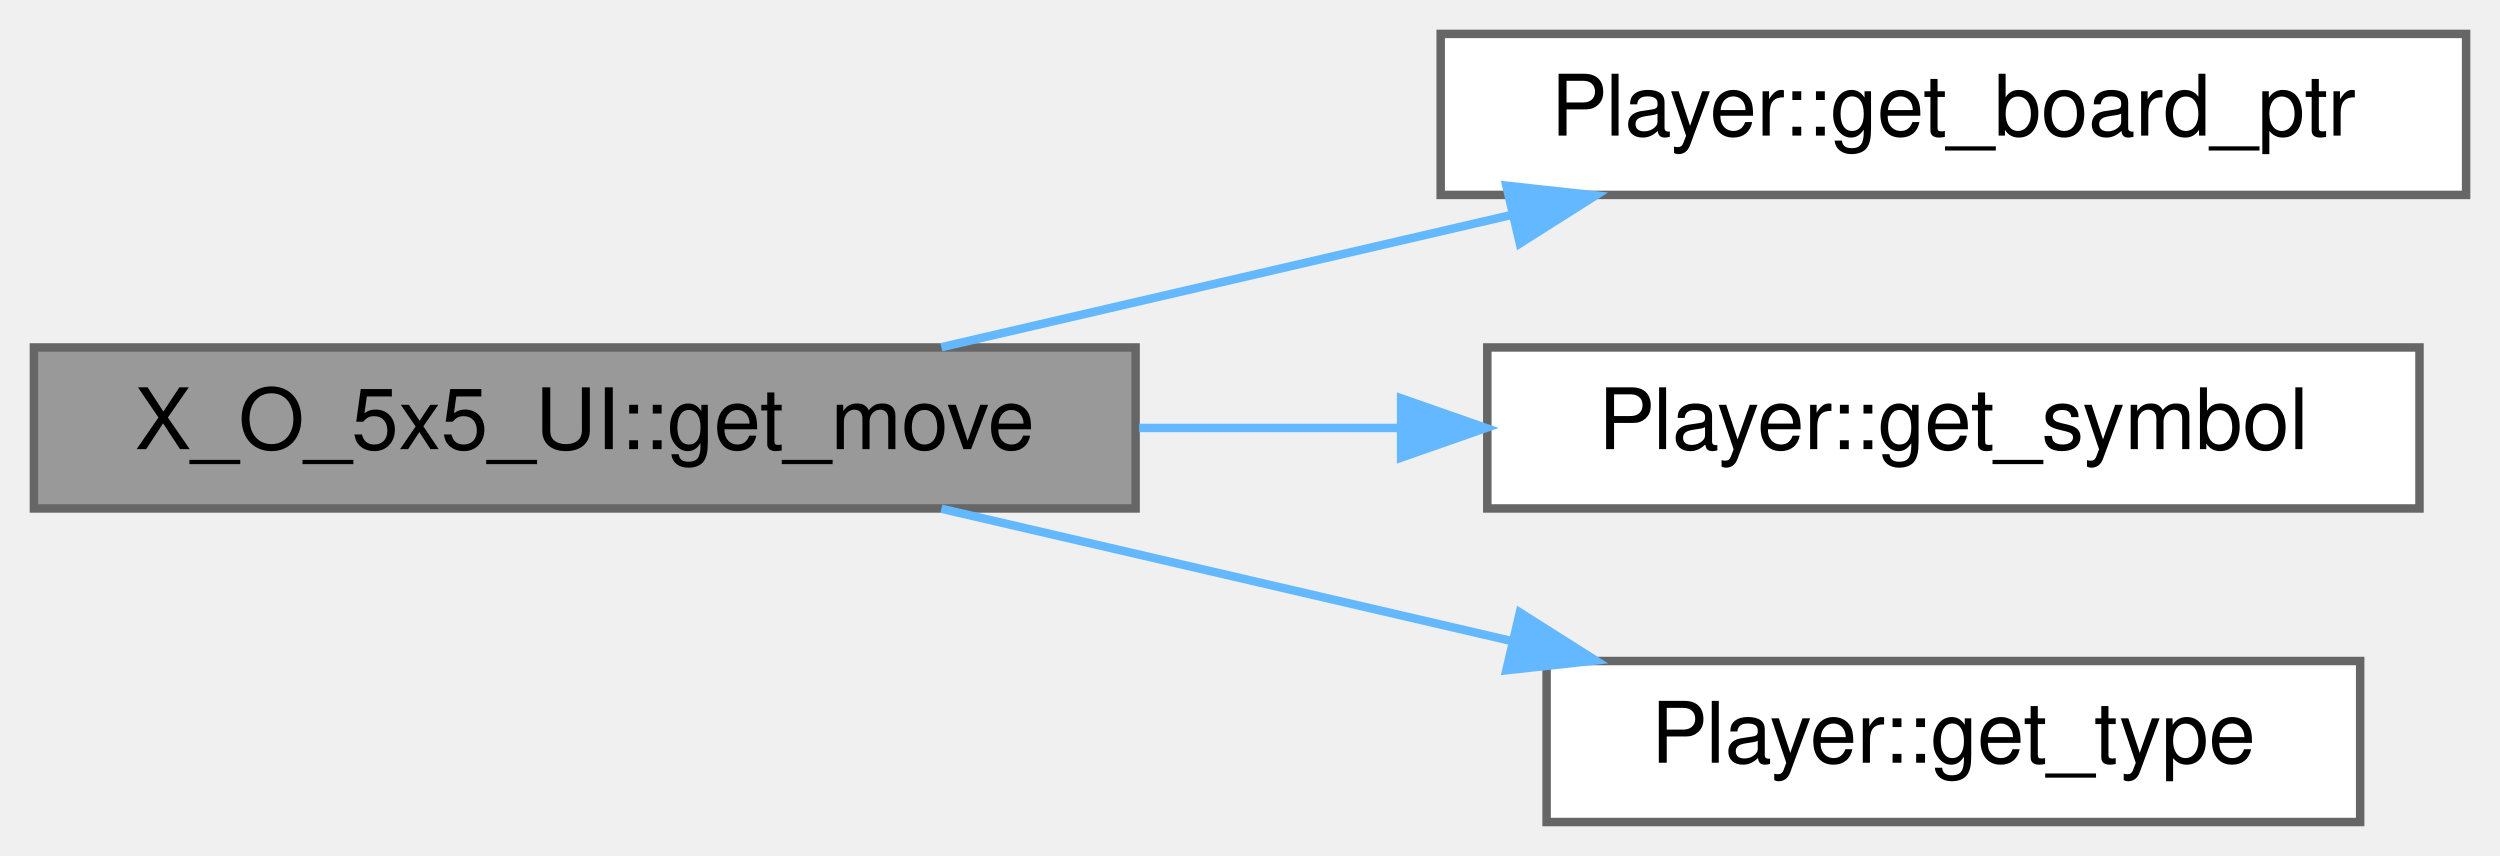
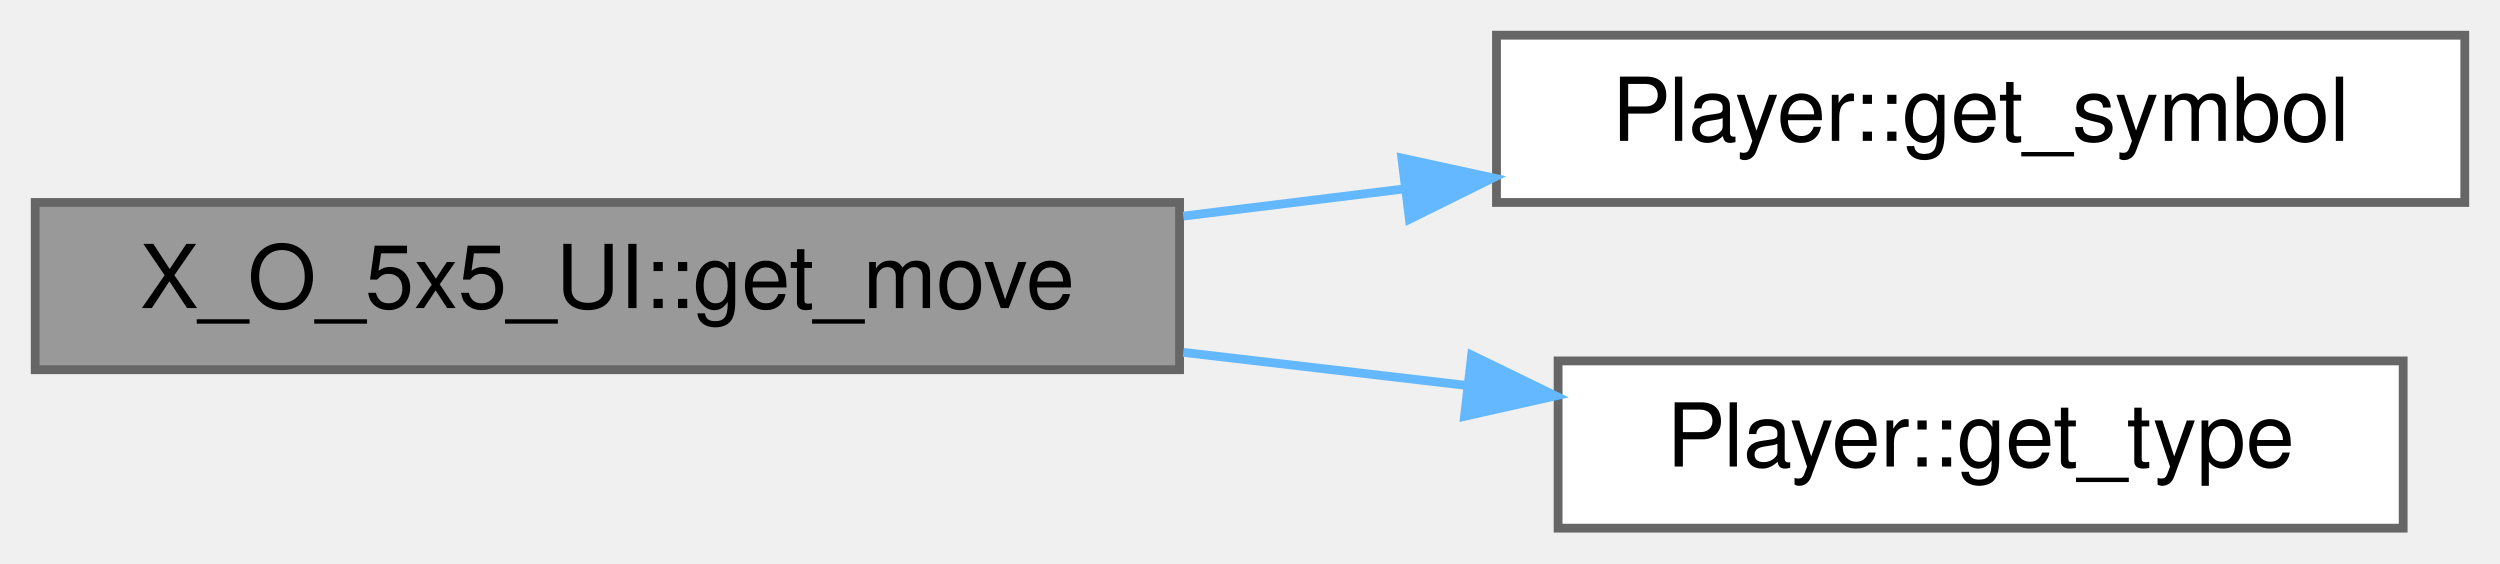
- <svg xmlns="http://www.w3.org/2000/svg" xmlns:xlink="http://www.w3.org/1999/xlink" width="295pt" height="101pt" viewBox="0.00 0.00 295.00 101.00">
-   <g id="graph0" class="graph" transform="scale(1 1) rotate(0) translate(4 97)">
+ <svg xmlns="http://www.w3.org/2000/svg" xmlns:xlink="http://www.w3.org/1999/xlink" width="284pt" height="64pt" viewBox="0.00 0.00 284.00 64.00">
+   <g id="graph0" class="graph" transform="scale(1 1) rotate(0) translate(4 60)">
    <g id="Node000001" class="node">
      <g id="a_Node000001">
        <a xlink:title="Ask the user (or AI) to make a move.">
-           <polygon fill="#999999" stroke="#666666" points="130,-56 0,-56 0,-37 130,-37 130,-56" />
-           <text text-anchor="middle" x="65" y="-44" font-family="Helvetica,sans-Serif" font-size="10.00">X_O_5x5_UI::get_move</text>
+           <polygon fill="#999999" stroke="#666666" points="130,-37 0,-37 0,-18 130,-18 130,-37" />
+           <text text-anchor="middle" x="65" y="-25" font-family="Helvetica,sans-Serif" font-size="10.00">X_O_5x5_UI::get_move</text>
        </a>
      </g>
    </g>
    <g id="Node000002" class="node">
      <g id="a_Node000002">
-         <a xlink:href="classPlayer.html#a508617eddfae8915d098102d480fc888" target="_top" xlink:title="Get a pointer to the game board.">
-           <polygon fill="white" stroke="#666666" points="287,-93 166,-93 166,-74 287,-74 287,-93" />
-           <text text-anchor="middle" x="226.5" y="-81" font-family="Helvetica,sans-Serif" font-size="10.00">Player::get_board_ptr</text>
+         <a xlink:href="classPlayer.html#af56f0bf98c0423a3a75b0848607d03a4" target="_top" xlink:title="Get the player's symbol.">
+           <polygon fill="white" stroke="#666666" points="276,-56 166,-56 166,-37 276,-37 276,-56" />
+           <text text-anchor="middle" x="221" y="-44" font-family="Helvetica,sans-Serif" font-size="10.00">Player::get_symbol</text>
        </a>
      </g>
    </g>
    <g id="edge1_Node000001_Node000002" class="edge">
      <g id="a_edge1_Node000001_Node000002">
        <a xlink:title=" ">
-           <path fill="none" stroke="#63b8ff" d="M107.08,-56.03C127.65,-60.8 152.75,-66.62 174.54,-71.68" />
-           <polygon fill="#63b8ff" stroke="#63b8ff" points="173.75,-75.09 184.29,-73.94 175.34,-68.27 173.75,-75.09" />
+           <path fill="none" stroke="#63b8ff" d="M130.42,-35.45C138.74,-36.47 147.26,-37.53 155.58,-38.55" />
+           <polygon fill="#63b8ff" stroke="#63b8ff" points="155.25,-42.04 165.6,-39.79 156.11,-35.09 155.25,-42.04" />
        </a>
      </g>
    </g>
    <g id="Node000003" class="node">
      <g id="a_Node000003">
-         <a xlink:href="classPlayer.html#af56f0bf98c0423a3a75b0848607d03a4" target="_top" xlink:title="Get the player's symbol.">
-           <polygon fill="white" stroke="#666666" points="281.5,-56 171.5,-56 171.5,-37 281.5,-37 281.5,-56" />
-           <text text-anchor="middle" x="226.5" y="-44" font-family="Helvetica,sans-Serif" font-size="10.00">Player::get_symbol</text>
+         <a xlink:href="classPlayer.html#a2df3bd299bf7aecfa2275ec6902a60f8" target="_top" xlink:title="Get player type (e.g., 'H' or 'C').">
+           <polygon fill="white" stroke="#666666" points="269,-19 173,-19 173,0 269,0 269,-19" />
+           <text text-anchor="middle" x="221" y="-7" font-family="Helvetica,sans-Serif" font-size="10.00">Player::get_type</text>
        </a>
      </g>
    </g>
    <g id="edge2_Node000001_Node000003" class="edge">
      <g id="a_edge2_Node000001_Node000003">
        <a xlink:title=" ">
-           <path fill="none" stroke="#63b8ff" d="M130.42,-46.5C140.6,-46.5 151.12,-46.5 161.3,-46.5" />
-           <polygon fill="#63b8ff" stroke="#63b8ff" points="161.33,-50 171.33,-46.5 161.33,-43 161.33,-50" />
-         </a>
-       </g>
-     </g>
-     <g id="Node000004" class="node">
-       <g id="a_Node000004">
-         <a xlink:href="classPlayer.html#a2df3bd299bf7aecfa2275ec6902a60f8" target="_top" xlink:title="Get player type (e.g., 'H' or 'C').">
-           <polygon fill="white" stroke="#666666" points="274.5,-19 178.5,-19 178.5,0 274.5,0 274.5,-19" />
-           <text text-anchor="middle" x="226.5" y="-7" font-family="Helvetica,sans-Serif" font-size="10.00">Player::get_type</text>
-         </a>
-       </g>
-     </g>
-     <g id="edge3_Node000001_Node000004" class="edge">
-       <g id="a_edge3_Node000001_Node000004">
-         <a xlink:title=" ">
-           <path fill="none" stroke="#63b8ff" d="M107.08,-36.97C127.65,-32.2 152.75,-26.38 174.54,-21.32" />
-           <polygon fill="#63b8ff" stroke="#63b8ff" points="175.34,-24.73 184.29,-19.06 173.75,-17.91 175.34,-24.73" />
+           <path fill="none" stroke="#63b8ff" d="M130.42,-19.97C141.05,-18.73 152.01,-17.45 162.46,-16.23" />
+           <polygon fill="#63b8ff" stroke="#63b8ff" points="163.18,-19.66 172.71,-15.03 162.37,-12.71 163.18,-19.66" />
        </a>
      </g>
    </g>
  </g>
</svg>
